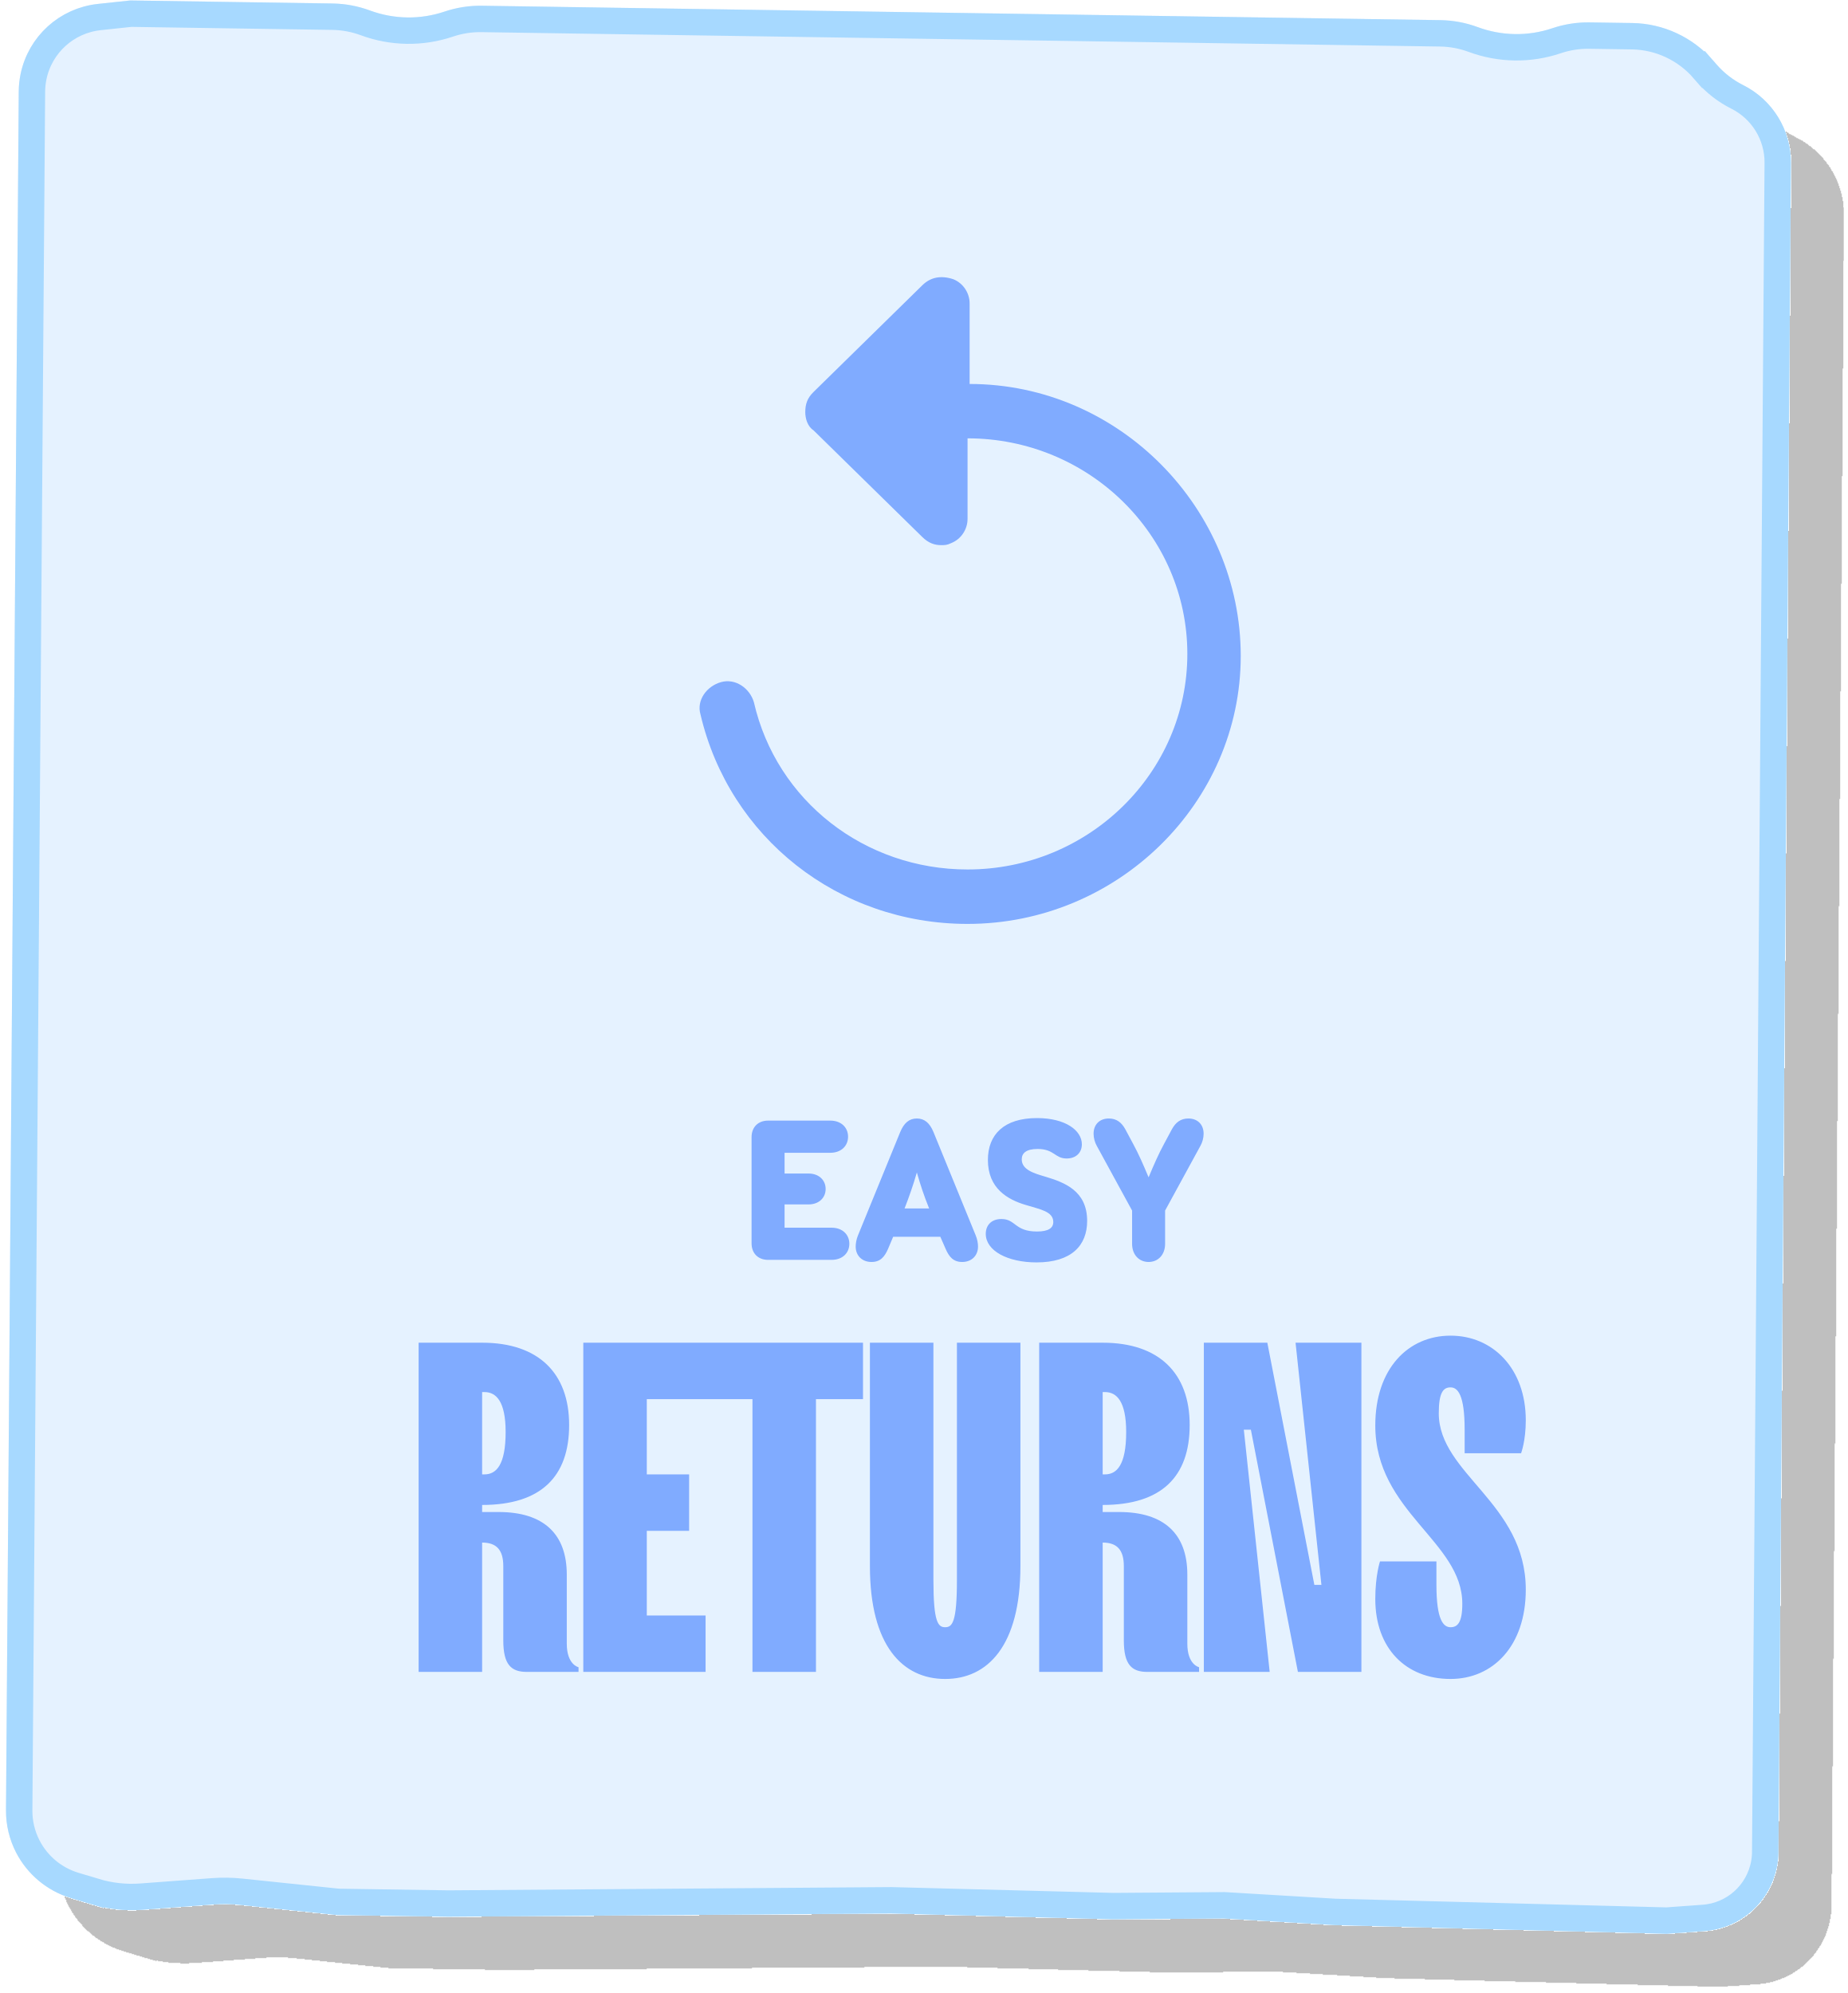
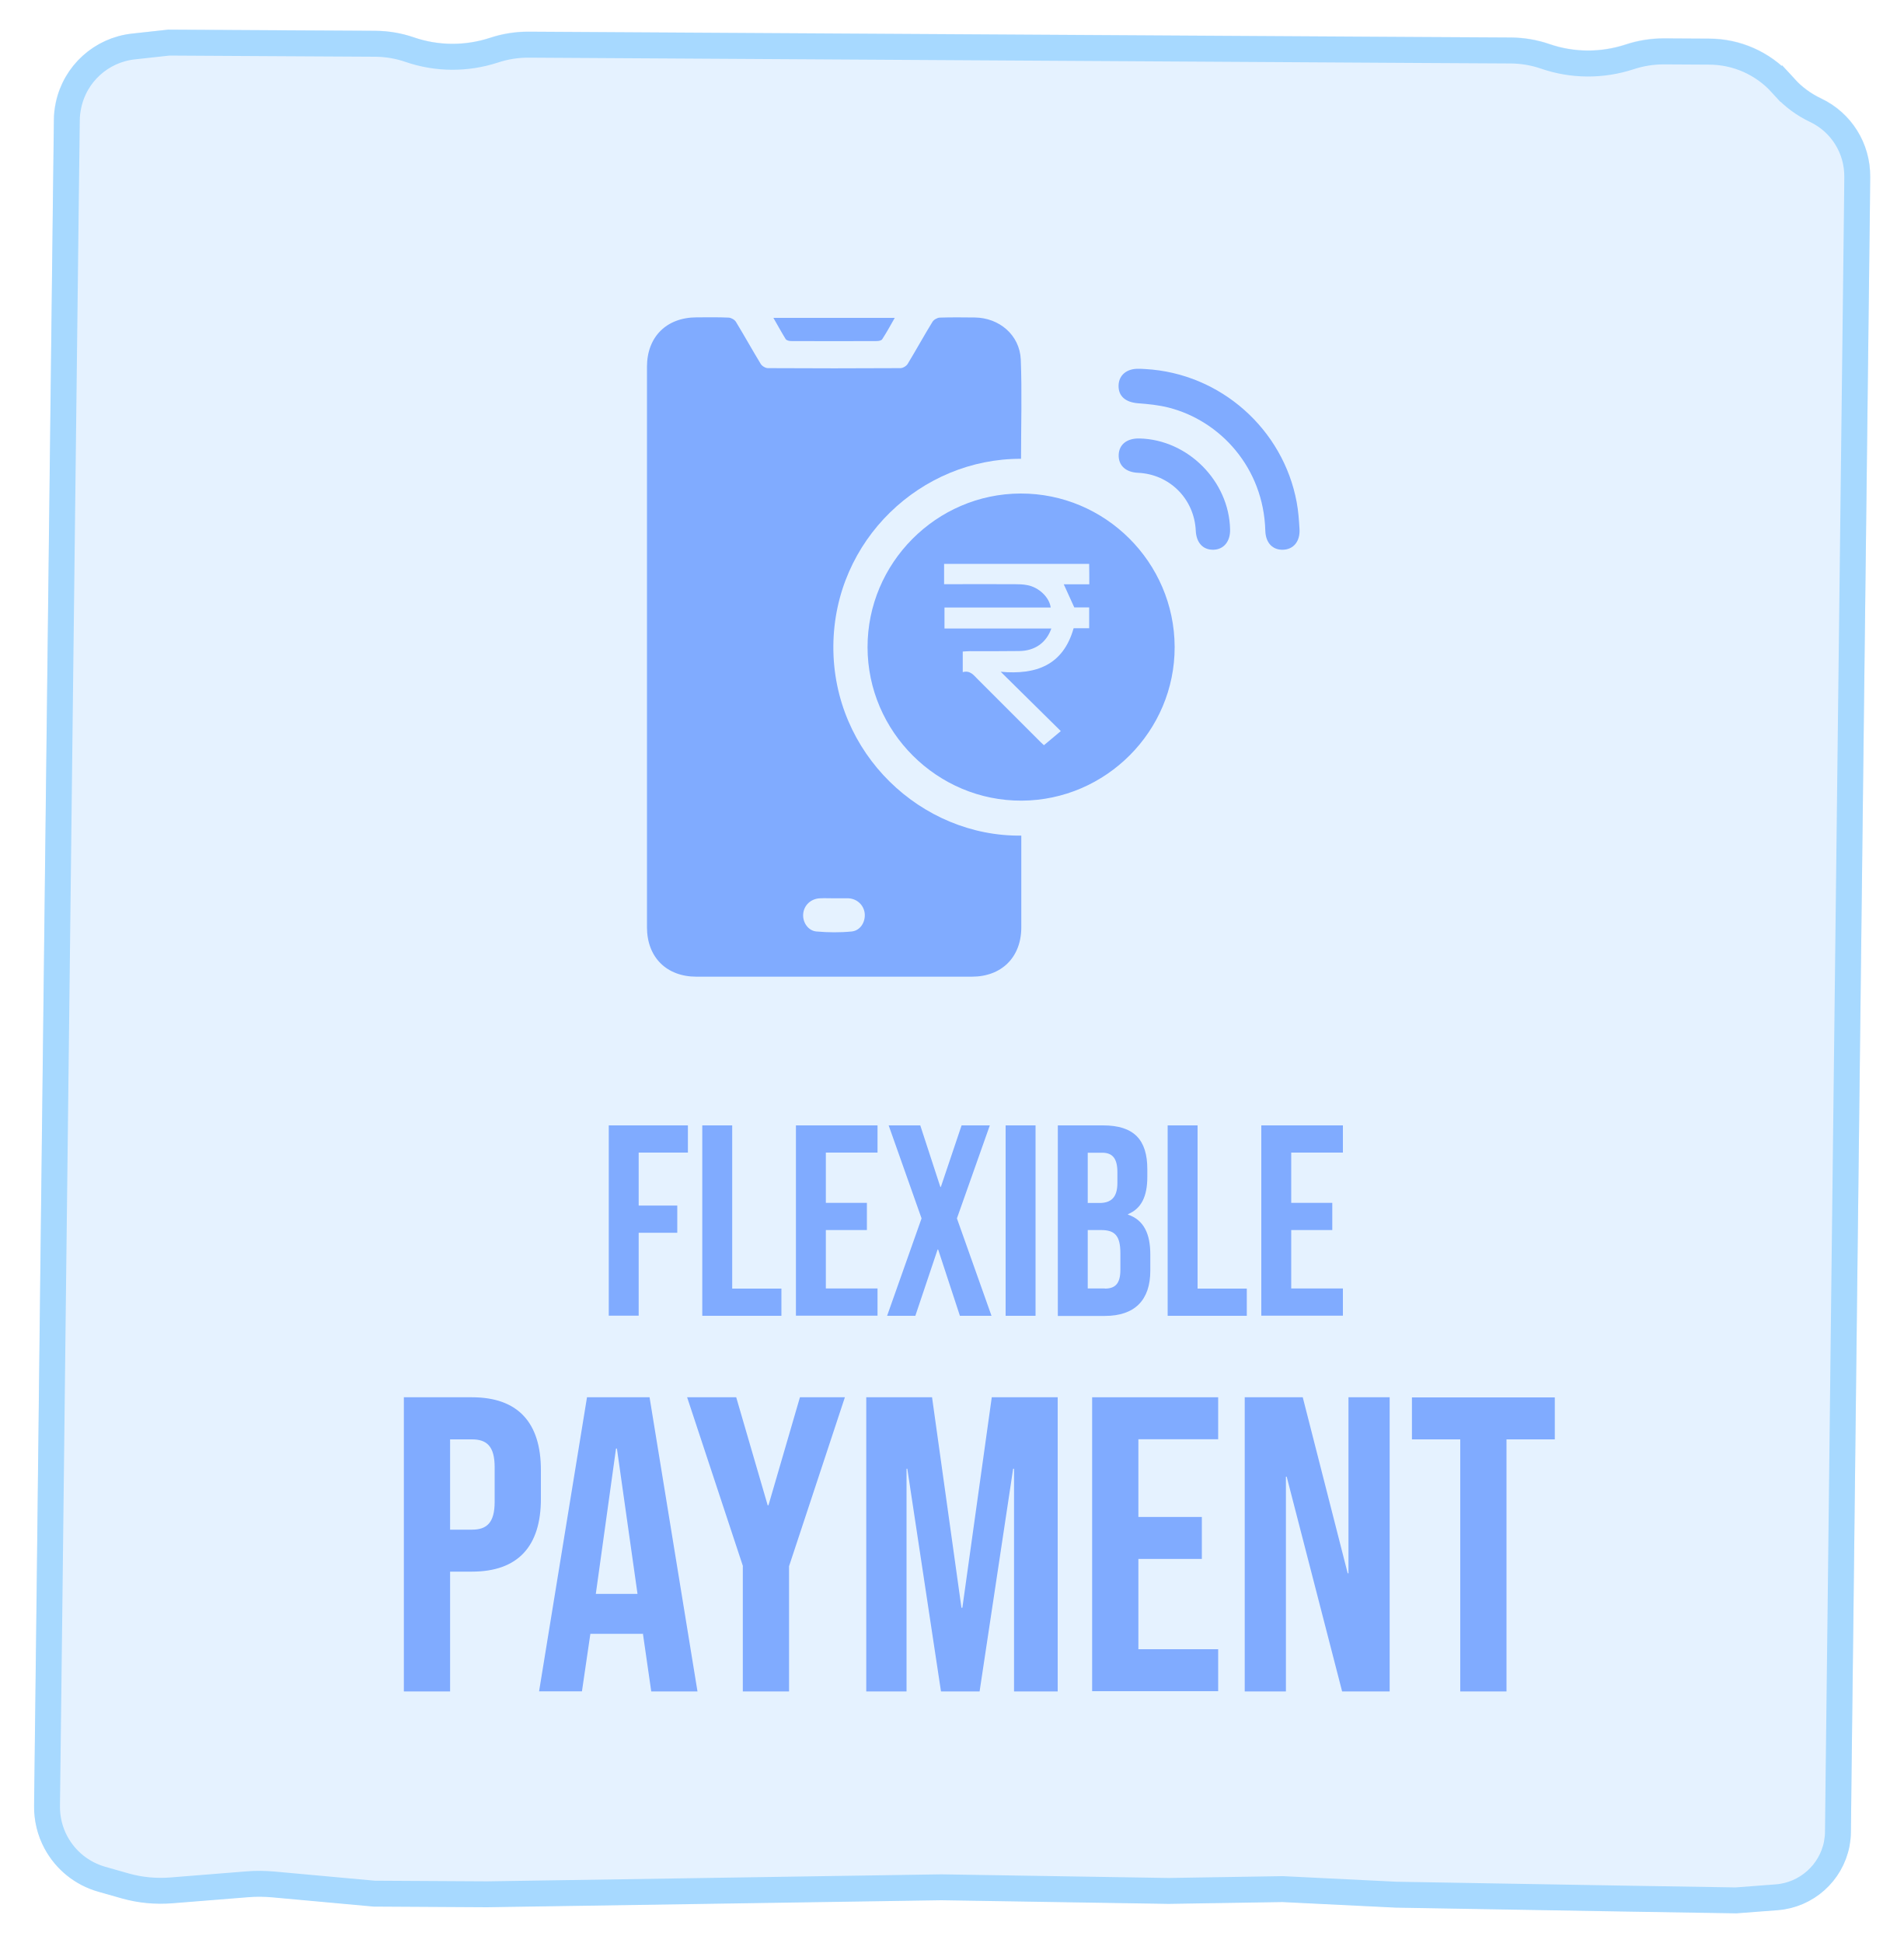
- <svg xmlns="http://www.w3.org/2000/svg" width="140" height="151" viewBox="0 0 140 151" fill="none">
-   <g filter="url(#filter0_d_1321_309)">
-     <path d="M1.557 5.617C2.143 2.754 4.507 0.607 7.414 0.297L9.865 0.035L18.258 0.161L25.197 0.266C26.159 0.28 27.114 0.458 28.019 0.793C29.842 1.468 31.837 1.498 33.67 0.878C34.579 0.571 35.536 0.421 36.499 0.435L68.617 0.918L102.189 1.422L109.127 1.526C110.09 1.541 111.044 1.719 111.949 2.054C113.773 2.729 115.768 2.759 117.6 2.139C118.51 1.831 119.467 1.681 120.429 1.696L123.655 1.744C126.017 1.78 128.258 2.825 129.812 4.615L130.043 4.882C130.607 5.531 131.293 6.064 132.061 6.449C134.295 7.568 135.702 9.861 135.684 12.352L135.667 14.631L135.573 27.335L135.384 52.744L135.036 99.739L134.862 123.237L134.775 134.986L134.735 140.333C134.732 140.684 134.7 141.033 134.637 141.378C134.142 144.087 131.886 146.11 129.138 146.309L126.295 146.515L117.903 146.295L109.51 146.075L101.118 145.855L92.728 145.355L84.333 145.416L67.549 144.976L33.971 145.222L25.578 145.096L18.168 144.322C17.517 144.254 16.863 144.244 16.211 144.293L10.767 144.697C9.461 144.794 8.147 144.648 6.891 144.266L5.354 143.799C3.569 143.257 2.077 142.013 1.221 140.353C0.709 139.361 0.446 138.262 0.454 137.15L0.485 132.969L0.573 121.22L0.747 97.722L1.095 50.727L1.284 25.318L1.378 12.614L1.42 6.92C1.423 6.482 1.469 6.046 1.557 5.617Z" fill="#E5F2FF" />
-     <path d="M92.78 144.356L92.746 144.354L92.713 144.355L84.335 144.416L67.567 143.977L67.55 143.976L67.534 143.976L33.967 144.222L25.63 144.096L18.264 143.327C17.554 143.253 16.84 143.243 16.13 143.295L10.685 143.7C9.503 143.787 8.312 143.655 7.175 143.309L6.891 144.266L7.175 143.309L5.638 142.843C4.114 142.38 2.839 141.317 2.108 139.9C1.672 139.053 1.447 138.114 1.454 137.165L1.485 132.984L1.572 121.235L1.747 97.737L2.095 50.742L2.283 25.333L2.378 12.629L2.42 6.935C2.423 6.562 2.462 6.19 2.536 5.825C3.036 3.385 5.05 1.556 7.528 1.291L9.918 1.036L18.251 1.161L25.189 1.265C26.038 1.278 26.88 1.436 27.678 1.731C29.716 2.485 31.947 2.519 33.996 1.826C34.799 1.555 35.642 1.422 36.491 1.435L68.609 1.918L102.181 2.422L109.12 2.526C109.969 2.539 110.811 2.696 111.609 2.992C113.647 3.746 115.878 3.78 117.927 3.087C118.729 2.815 119.573 2.683 120.422 2.696L123.648 2.744C125.723 2.775 127.693 3.694 129.059 5.267L129.812 4.615L129.059 5.267L129.29 5.534C129.941 6.283 130.732 6.898 131.619 7.342C133.509 8.289 134.7 10.229 134.684 12.337L134.667 14.616L134.573 27.32L134.385 52.729L134.036 99.724L133.862 123.222L133.775 134.971L133.735 140.318C133.733 140.611 133.705 140.903 133.653 141.191C133.24 143.454 131.354 145.145 129.058 145.311L126.265 145.514L117.921 145.295L109.529 145.075L101.153 144.856L92.78 144.356Z" stroke="#A7D9FF" stroke-width="2" />
+ <svg xmlns="http://www.w3.org/2000/svg" version="1.1" id="Layer_1" x="0px" y="0px" viewBox="0 0 147 150" style="enable-background:new 0 0 147 150;" xml:space="preserve">
+   <style type="text/css">
+ 	.st0{fill:#E5F2FF;}
+ 	.st1{fill:none;stroke:#A7D9FF;stroke-width:2;}
+ 	.st2{fill:#80ABFF;}
+ </style>
+   <g>
+     <path class="st0" d="M4.29,7.91c0.62-2.85,3-5,5.9-5.32l2.79-0.31l8.77,0.05l7.25,0.04c1,0.01,2,0.18,2.94,0.5   c1.91,0.66,3.98,0.67,5.9,0.03c0.95-0.32,1.95-0.47,2.96-0.47l33.56,0.2l35.07,0.21l7.25,0.04c1,0.01,2,0.18,2.94,0.5   c1.9,0.66,3.98,0.67,5.9,0.03c0.95-0.32,1.95-0.47,2.96-0.47l3.49,0.02c2.4,0.01,4.68,1.03,6.3,2.8l0.26,0.29   c0.58,0.64,1.28,1.16,2.07,1.53c2.34,1.1,3.82,3.47,3.79,6.06l-0.02,2.1l-0.15,12.7l-0.3,25.41l-0.55,46.99l-0.27,23.5l-0.14,11.75   l-0.06,5.32c0,0.37-0.04,0.73-0.11,1.09c-0.53,2.7-2.79,4.73-5.54,4.94l-3.19,0.25l-8.77-0.14l-8.77-0.15l-8.77-0.15l-8.76-0.43   l-8.77,0.14l-17.53-0.29l-35.08,0.54l-8.77-0.05l-7.82-0.71c-0.62-0.06-1.25-0.06-1.87-0.01l-5.87,0.47   c-1.3,0.1-2.61-0.02-3.86-0.38l-1.83-0.52c-1.78-0.5-3.27-1.7-4.14-3.32c-0.55-1.01-0.82-2.15-0.81-3.31l0.05-4.11l0.14-11.75   l0.27-23.5l0.55-46.99l0.3-25.41l0.15-12.7l0.07-5.66C4.14,8.82,4.2,8.36,4.29,7.91z" />
+     <path class="st1" d="M137.53,6.46l0.74-0.68L137.53,6.46l0.26,0.29c0.67,0.74,1.48,1.33,2.38,1.76c1.99,0.94,3.24,2.95,3.22,5.15   l-0.02,2.1l-0.15,12.7l-0.3,25.41l-0.55,46.99l-0.27,23.5l-0.14,11.75l-0.06,5.32c0,0.31-0.04,0.61-0.09,0.91   c-0.44,2.26-2.34,3.95-4.63,4.13l-3.15,0.24l-8.72-0.14l-8.77-0.15l-8.75-0.15l-8.75-0.43l-0.03,0l-0.03,0l-8.75,0.14L72.7,145.7   h-0.02h-0.02l-35.06,0.54H37.6l-8.71-0.05l-7.78-0.71c-0.68-0.06-1.36-0.07-2.04-0.01l-5.87,0.47c-1.18,0.09-2.37-0.02-3.51-0.34   l-1.83-0.52c-1.52-0.43-2.79-1.45-3.54-2.84c-0.47-0.87-0.7-1.84-0.69-2.83l0.05-4.11l0.14-11.75l0.27-23.5l0.55-46.99l0.3-25.41   l0.15-12.7l0.07-5.66c0-0.39,0.05-0.78,0.13-1.16C5.8,5.69,7.83,3.86,10.3,3.59l2.74-0.3l8.71,0.05L29,3.38   c0.89,0.01,1.78,0.16,2.62,0.45c2.11,0.73,4.41,0.74,6.54,0.04c0.85-0.28,1.74-0.42,2.63-0.42l33.56,0.2l35.07,0.21l7.25,0.04   c0.89,0.01,1.78,0.16,2.62,0.45c2.11,0.73,4.41,0.74,6.54,0.04c0.85-0.28,1.74-0.42,2.63-0.42l3.49,0.02   C134.08,3.99,136.1,4.89,137.53,6.46z" />
  </g>
-   <path d="M73.46 29.092V22.985C73.46 22.223 72.993 21.458 72.216 21.152C71.282 20.848 70.503 21 69.88 21.61L61.631 29.702C61.164 30.16 61.009 30.616 61.009 31.228C61.009 31.686 61.164 32.297 61.631 32.601L69.88 40.692C70.348 41.15 70.815 41.302 71.282 41.302C71.594 41.302 71.749 41.302 72.059 41.15C72.836 40.844 73.303 40.082 73.303 39.318V33.211C82.485 33.211 89.955 40.538 89.955 49.544C89.955 58.55 82.485 65.876 73.303 65.876C65.521 65.876 58.83 60.686 57.117 53.207C56.804 52.139 55.715 51.375 54.626 51.681C53.537 51.987 52.757 53.055 53.069 54.124C55.248 63.435 63.498 70 73.301 70C84.662 70 94 60.841 94 49.698C94.004 38.556 84.82 29.092 73.46 29.092Z" fill="#80ABFF" />
-   <path d="M59.441 93.017H63.001C63.834 93.017 64.347 93.546 64.347 94.235C64.347 94.925 63.834 95.454 63.001 95.454H58.19C57.437 95.454 56.94 94.957 56.94 94.203V86.154C56.94 85.4 57.437 84.903 58.19 84.903H62.904C63.738 84.903 64.251 85.433 64.251 86.122C64.251 86.811 63.738 87.341 62.904 87.341H59.441V88.912H61.253C62.055 88.912 62.552 89.425 62.552 90.082C62.552 90.74 62.055 91.253 61.253 91.253H59.441V93.017ZM70.392 91.558C70.007 90.612 69.734 89.778 69.462 88.832C69.189 89.778 68.9 90.612 68.532 91.558H70.392ZM71.241 93.706H67.666L67.281 94.62C67.024 95.213 66.704 95.614 66.03 95.614C65.309 95.614 64.828 95.133 64.828 94.444C64.828 94.219 64.876 93.899 65.004 93.594L68.195 85.785C68.484 85.08 68.884 84.743 69.462 84.743C70.039 84.743 70.44 85.08 70.728 85.785L73.919 93.594C74.047 93.899 74.096 94.219 74.096 94.444C74.096 95.133 73.615 95.614 72.893 95.614C72.219 95.614 71.899 95.213 71.642 94.62L71.241 93.706ZM78.531 95.646C76.335 95.646 74.683 94.764 74.683 93.482C74.683 92.856 75.084 92.359 75.87 92.359C76.96 92.359 76.864 93.305 78.564 93.305C79.445 93.305 79.798 93.033 79.798 92.584C79.798 91.766 78.756 91.622 77.682 91.285C76.351 90.884 74.844 90.05 74.844 87.886C74.844 85.946 76.078 84.711 78.564 84.711C80.712 84.711 81.963 85.641 81.963 86.699C81.963 87.325 81.53 87.773 80.808 87.773C79.91 87.773 79.878 87.052 78.612 87.052C77.762 87.052 77.409 87.357 77.409 87.838C77.409 88.623 78.323 88.896 79.205 89.153C80.632 89.585 82.364 90.211 82.364 92.504C82.364 94.364 81.177 95.646 78.531 95.646ZM87.019 89.201C87.436 88.207 87.773 87.437 88.19 86.667L88.783 85.561C89.072 85.032 89.457 84.743 90.034 84.743C90.723 84.743 91.188 85.192 91.188 85.897C91.188 86.218 91.092 86.555 90.948 86.811L88.27 91.718V94.235C88.27 95.085 87.725 95.614 87.019 95.614C86.314 95.614 85.769 95.085 85.769 94.235V91.718L83.091 86.811C82.947 86.555 82.851 86.218 82.851 85.897C82.851 85.192 83.316 84.743 84.005 84.743C84.582 84.743 84.967 85.032 85.256 85.561L85.849 86.667C86.266 87.437 86.603 88.207 87.019 89.201Z" fill="#80ABFF" />
-   <path d="M31.716 126.672V101.73H36.527C40.803 101.73 43.119 104.046 43.119 107.966C43.119 111.885 40.981 114.023 36.527 114.023V114.558H37.774C41.194 114.558 42.94 116.232 42.94 119.297V124.534C42.94 126.138 43.831 126.316 43.831 126.316V126.672H39.912C38.736 126.672 38.13 126.138 38.13 124.285V118.655C38.13 117.408 37.596 116.874 36.527 116.874V126.672H31.716ZM36.527 111.707H36.705C37.596 111.707 38.308 110.994 38.308 108.5C38.308 106.184 37.596 105.471 36.705 105.471H36.527V111.707ZM44.192 126.672V101.73H53.456V106.006H49.002V111.707H52.209V115.983H49.002V122.397H53.456V126.672H44.192ZM57.008 126.672V106.006H53.445V101.73H65.382V106.006H61.818V126.672H57.008ZM71.607 127.207C68.4 127.207 65.906 124.713 65.906 118.655V101.73H70.717V119.724C70.717 122.931 71.073 123.287 71.607 123.287C72.142 123.287 72.498 122.931 72.498 119.724V101.73H77.308V118.655C77.308 124.713 74.814 127.207 71.607 127.207ZM78.73 126.672V101.73H83.54C87.816 101.73 90.132 104.046 90.132 107.966C90.132 111.885 87.994 114.023 83.54 114.023V114.558H84.787C88.208 114.558 89.954 116.232 89.954 119.297V124.534C89.954 126.138 90.844 126.316 90.844 126.316V126.672H86.925C85.749 126.672 85.143 126.138 85.143 124.285V118.655C85.143 117.408 84.609 116.874 83.54 116.874V126.672H78.73ZM83.54 111.707H83.718C84.609 111.707 85.321 110.994 85.321 108.5C85.321 106.184 84.609 105.471 83.718 105.471H83.54V111.707ZM91.205 126.672V101.73H96.015L99.578 120.081H100.113L98.153 101.73H103.142V126.672H98.331L94.768 108.322H94.234L96.193 126.672H91.205ZM109.895 127.207C106.51 127.207 104.194 124.891 104.194 121.149C104.194 119.368 104.55 118.299 104.55 118.299H108.826V120.081C108.826 122.753 109.36 123.287 109.895 123.287C110.429 123.287 110.786 122.931 110.786 121.506C110.786 116.767 104.194 114.558 104.194 108.001C104.194 103.69 106.688 101.196 109.895 101.196C113.102 101.196 115.596 103.69 115.596 107.609C115.596 109.177 115.24 110.104 115.24 110.104H110.964V108.322C110.964 105.65 110.429 105.115 109.895 105.115C109.36 105.115 109.004 105.471 109.004 107.075C109.004 111.671 115.596 113.881 115.596 120.437C115.596 124.713 113.102 127.207 109.895 127.207Z" fill="#80ABFF" />
-   <defs>
-     <filter id="filter0_d_1321_309" x="0.454" y="0.035" width="139.23" height="150.479" filterUnits="userSpaceOnUse" color-interpolation-filters="sRGB">
-       <feFlood flood-opacity="0" result="BackgroundImageFix" />
-       <feColorMatrix in="SourceAlpha" type="matrix" values="0 0 0 0 0 0 0 0 0 0 0 0 0 0 0 0 0 0 127 0" result="hardAlpha" />
-       <feOffset dx="4" dy="4" />
-       <feComposite in2="hardAlpha" operator="out" />
-       <feColorMatrix type="matrix" values="0 0 0 0 0 0 0 0 0 0 0 0 0 0 0 0 0 0 0.25 0" />
-       <feBlend mode="normal" in2="BackgroundImageFix" result="effect1_dropShadow_1321_309" />
-       <feBlend mode="normal" in="SourceGraphic" in2="effect1_dropShadow_1321_309" result="shape" />
-     </filter>
-   </defs>
+   <g>
+     <path class="st2" d="M47,86.88h6.11v2.1h-3.8v4.09h2.98v2.1h-2.98v6.4H47V86.88z" />
+     <path class="st2" d="M54.22,86.88h2.31v12.6h3.8v2.1h-6.11V86.88z" />
+     <path class="st2" d="M61.45,86.88h6.3v2.1h-3.99v3.88h3.17v2.1h-3.17v4.51h3.99v2.1h-6.3V86.88z" />
+     <path class="st2" d="M71.15,94.06l-2.54-7.18h2.44l1.55,4.75h0.04l1.6-4.75h2.18l-2.54,7.18l2.67,7.52h-2.44l-1.68-5.12h-0.04   l-1.72,5.12h-2.18L71.15,94.06z" />
+     <path class="st2" d="M77.64,86.88h2.31v14.7h-2.31V86.88z" />
+     <path class="st2" d="M81.67,86.88h3.49c2.39,0,3.42,1.11,3.42,3.38v0.59c0,1.51-0.46,2.46-1.49,2.88v0.04   c1.24,0.42,1.72,1.51,1.72,3.07v1.26c0,2.27-1.2,3.49-3.51,3.49h-3.63V86.88z M84.88,92.87c0.86,0,1.39-0.38,1.39-1.55v-0.82   c0-1.05-0.36-1.51-1.18-1.51h-1.11v3.88H84.88z M85.3,99.48c0.78,0,1.2-0.36,1.2-1.45v-1.28c0-1.37-0.44-1.79-1.49-1.79h-1.03v4.51   H85.3z" />
+     <path class="st2" d="M90.15,86.88h2.31v12.6h3.8v2.1h-6.11V86.88z" />
+     <path class="st2" d="M97.38,86.88h6.3v2.1h-3.99v3.88h3.17v2.1h-3.17v4.51h3.99v2.1h-6.3V86.88z" />
+     <path class="st2" d="M31.18,107.87h5.26c3.57,0,5.32,1.98,5.32,5.61v2.24c0,3.63-1.75,5.61-5.32,5.61h-1.69v9.25h-3.57V107.87z    M36.44,118.09c1.13,0,1.75-0.52,1.75-2.14v-2.69c0-1.62-0.62-2.14-1.75-2.14h-1.69v6.97H36.44z" />
+     <path class="st2" d="M45.32,107.87h4.83l3.7,22.71h-3.57l-0.65-4.51v0.06h-4.05l-0.65,4.44h-3.31L45.32,107.87z M49.22,123.05   l-1.59-11.22h-0.07l-1.56,11.22H49.22z" />
+     <path class="st2" d="M57.36,120.91l-4.31-13.04h3.79l2.43,8.34h0.06l2.43-8.34h3.47l-4.31,13.04v9.67h-3.57V120.91z" />
+     <path class="st2" d="M66.87,107.87h5.09l2.27,16.25h0.07l2.27-16.25h5.09v22.71h-3.37v-17.19h-0.07l-2.59,17.19h-2.98l-2.6-17.19   h-0.06v17.19h-3.11V107.87z" />
+     <path class="st2" d="M84.32,107.87h9.73v3.24h-6.16v6h4.9v3.24h-4.9v6.97h6.16v3.24h-9.73V107.87z" />
+     <path class="st2" d="M96.1,107.87h4.48l3.47,13.59h0.06v-13.59h3.18v22.71h-3.67L99.34,114h-0.06v16.58H96.1V107.87z" />
+     <path class="st2" d="M112.74,111.12h-3.73v-3.24h11.03v3.24h-3.73v19.46h-3.57V111.12z" />
+   </g>
+   <g>
+     <path class="st2" d="M78.83,35.42c-7.71-0.03-14.43,6.26-14.49,14.44c-0.06,8.32,6.81,14.74,14.51,14.65c0,0.17,0,0.34,0,0.51   c0,2.19,0,4.38,0,6.57c0,2.31-1.52,3.81-3.82,3.81c-7.09,0-14.17,0-21.26,0c-2.31,0-3.82-1.5-3.82-3.82c0-14.42,0-28.84,0-43.26   c0-2.32,1.51-3.81,3.82-3.82c0.83,0,1.66-0.02,2.49,0.02c0.19,0.01,0.46,0.16,0.56,0.33c0.65,1.07,1.26,2.17,1.91,3.24   c0.1,0.17,0.37,0.33,0.56,0.33c3.41,0.02,6.82,0.02,10.23,0c0.19,0,0.46-0.16,0.56-0.33c0.65-1.07,1.25-2.17,1.91-3.24   c0.1-0.17,0.37-0.32,0.56-0.33c0.9-0.03,1.8-0.02,2.7-0.01c1.89,0.02,3.47,1.34,3.56,3.24C78.91,30.29,78.83,32.83,78.83,35.42z    M64.41,69.35C64.41,69.35,64.41,69.35,64.41,69.35c-0.37,0-0.74-0.02-1.11,0c-0.7,0.03-1.24,0.54-1.29,1.22   c-0.05,0.62,0.37,1.28,1.02,1.34c0.9,0.08,1.83,0.09,2.73,0c0.67-0.07,1.07-0.74,1-1.4c-0.07-0.63-0.58-1.12-1.24-1.16   C65.15,69.34,64.78,69.35,64.41,69.35z" />
+     <path class="st2" d="M88.41,28.49c5.85,0.32,10.66,4.67,11.7,10.27c0.13,0.69,0.18,1.4,0.22,2.1c0.05,0.93-0.46,1.55-1.26,1.58   c-0.81,0.03-1.35-0.52-1.38-1.46c-0.13-4.89-3.5-8.5-7.45-9.51c-0.78-0.2-1.6-0.28-2.4-0.34c-0.95-0.08-1.5-0.55-1.48-1.37   c0.02-0.8,0.63-1.31,1.55-1.29C88.09,28.47,88.25,28.48,88.41,28.49z" />
+     <path class="st2" d="M94.97,40.88c0.02,0.92-0.49,1.54-1.28,1.56c-0.81,0.02-1.33-0.54-1.37-1.48c-0.12-2.45-2.02-4.35-4.46-4.46   c-0.96-0.04-1.53-0.58-1.49-1.41c0.04-0.79,0.65-1.26,1.6-1.24C91.7,33.93,94.9,37.14,94.97,40.88z" />
+     <path class="st2" d="M59.71,24.54c3.15,0,6.21,0,9.37,0c-0.33,0.58-0.63,1.13-0.97,1.65c-0.06,0.1-0.27,0.14-0.42,0.14   c-2.21,0.01-4.41,0.01-6.62,0c-0.14,0-0.34-0.05-0.41-0.15C60.34,25.66,60.05,25.13,59.71,24.54z" />
+     <path class="st2" d="M78.79,38.1c-6.5,0.02-11.82,5.37-11.81,11.87c0.01,6.52,5.38,11.87,11.9,11.84   c6.51-0.03,11.83-5.38,11.81-11.87C90.67,43.41,85.32,38.08,78.79,38.1z M84.1,45.11c-0.64,0-1.28,0-1.97,0   c0.28,0.62,0.53,1.17,0.81,1.78c0.33,0,0.72,0,1.15,0c0,0.55,0,1.06,0,1.61c-0.41,0-0.8,0-1.2,0c-0.81,2.86-2.9,3.61-5.63,3.36   c1.59,1.57,3.1,3.06,4.64,4.58c-0.48,0.4-0.87,0.73-1.3,1.09c-0.02-0.02-0.16-0.14-0.28-0.26c-1.61-1.61-3.22-3.22-4.83-4.83   c-0.32-0.32-0.59-0.71-1.16-0.55c0-0.55,0-1.05,0-1.59c0.18-0.01,0.36-0.03,0.54-0.03c1.27,0,2.54,0.01,3.81-0.01   c1.21-0.01,2.1-0.63,2.49-1.74c-2.75,0-5.48,0-8.25,0c0-0.56,0-1.06,0-1.62c2.72,0,5.46,0,8.2,0c-0.1-0.79-0.92-1.57-1.82-1.73   c-0.31-0.06-0.63-0.07-0.95-0.07c-1.8-0.01-3.61,0-5.46,0c0-0.56,0-1.05,0-1.57c3.73,0,7.45,0,11.2,0   C84.1,44.06,84.1,44.55,84.1,45.11z" />
+   </g>
</svg>
